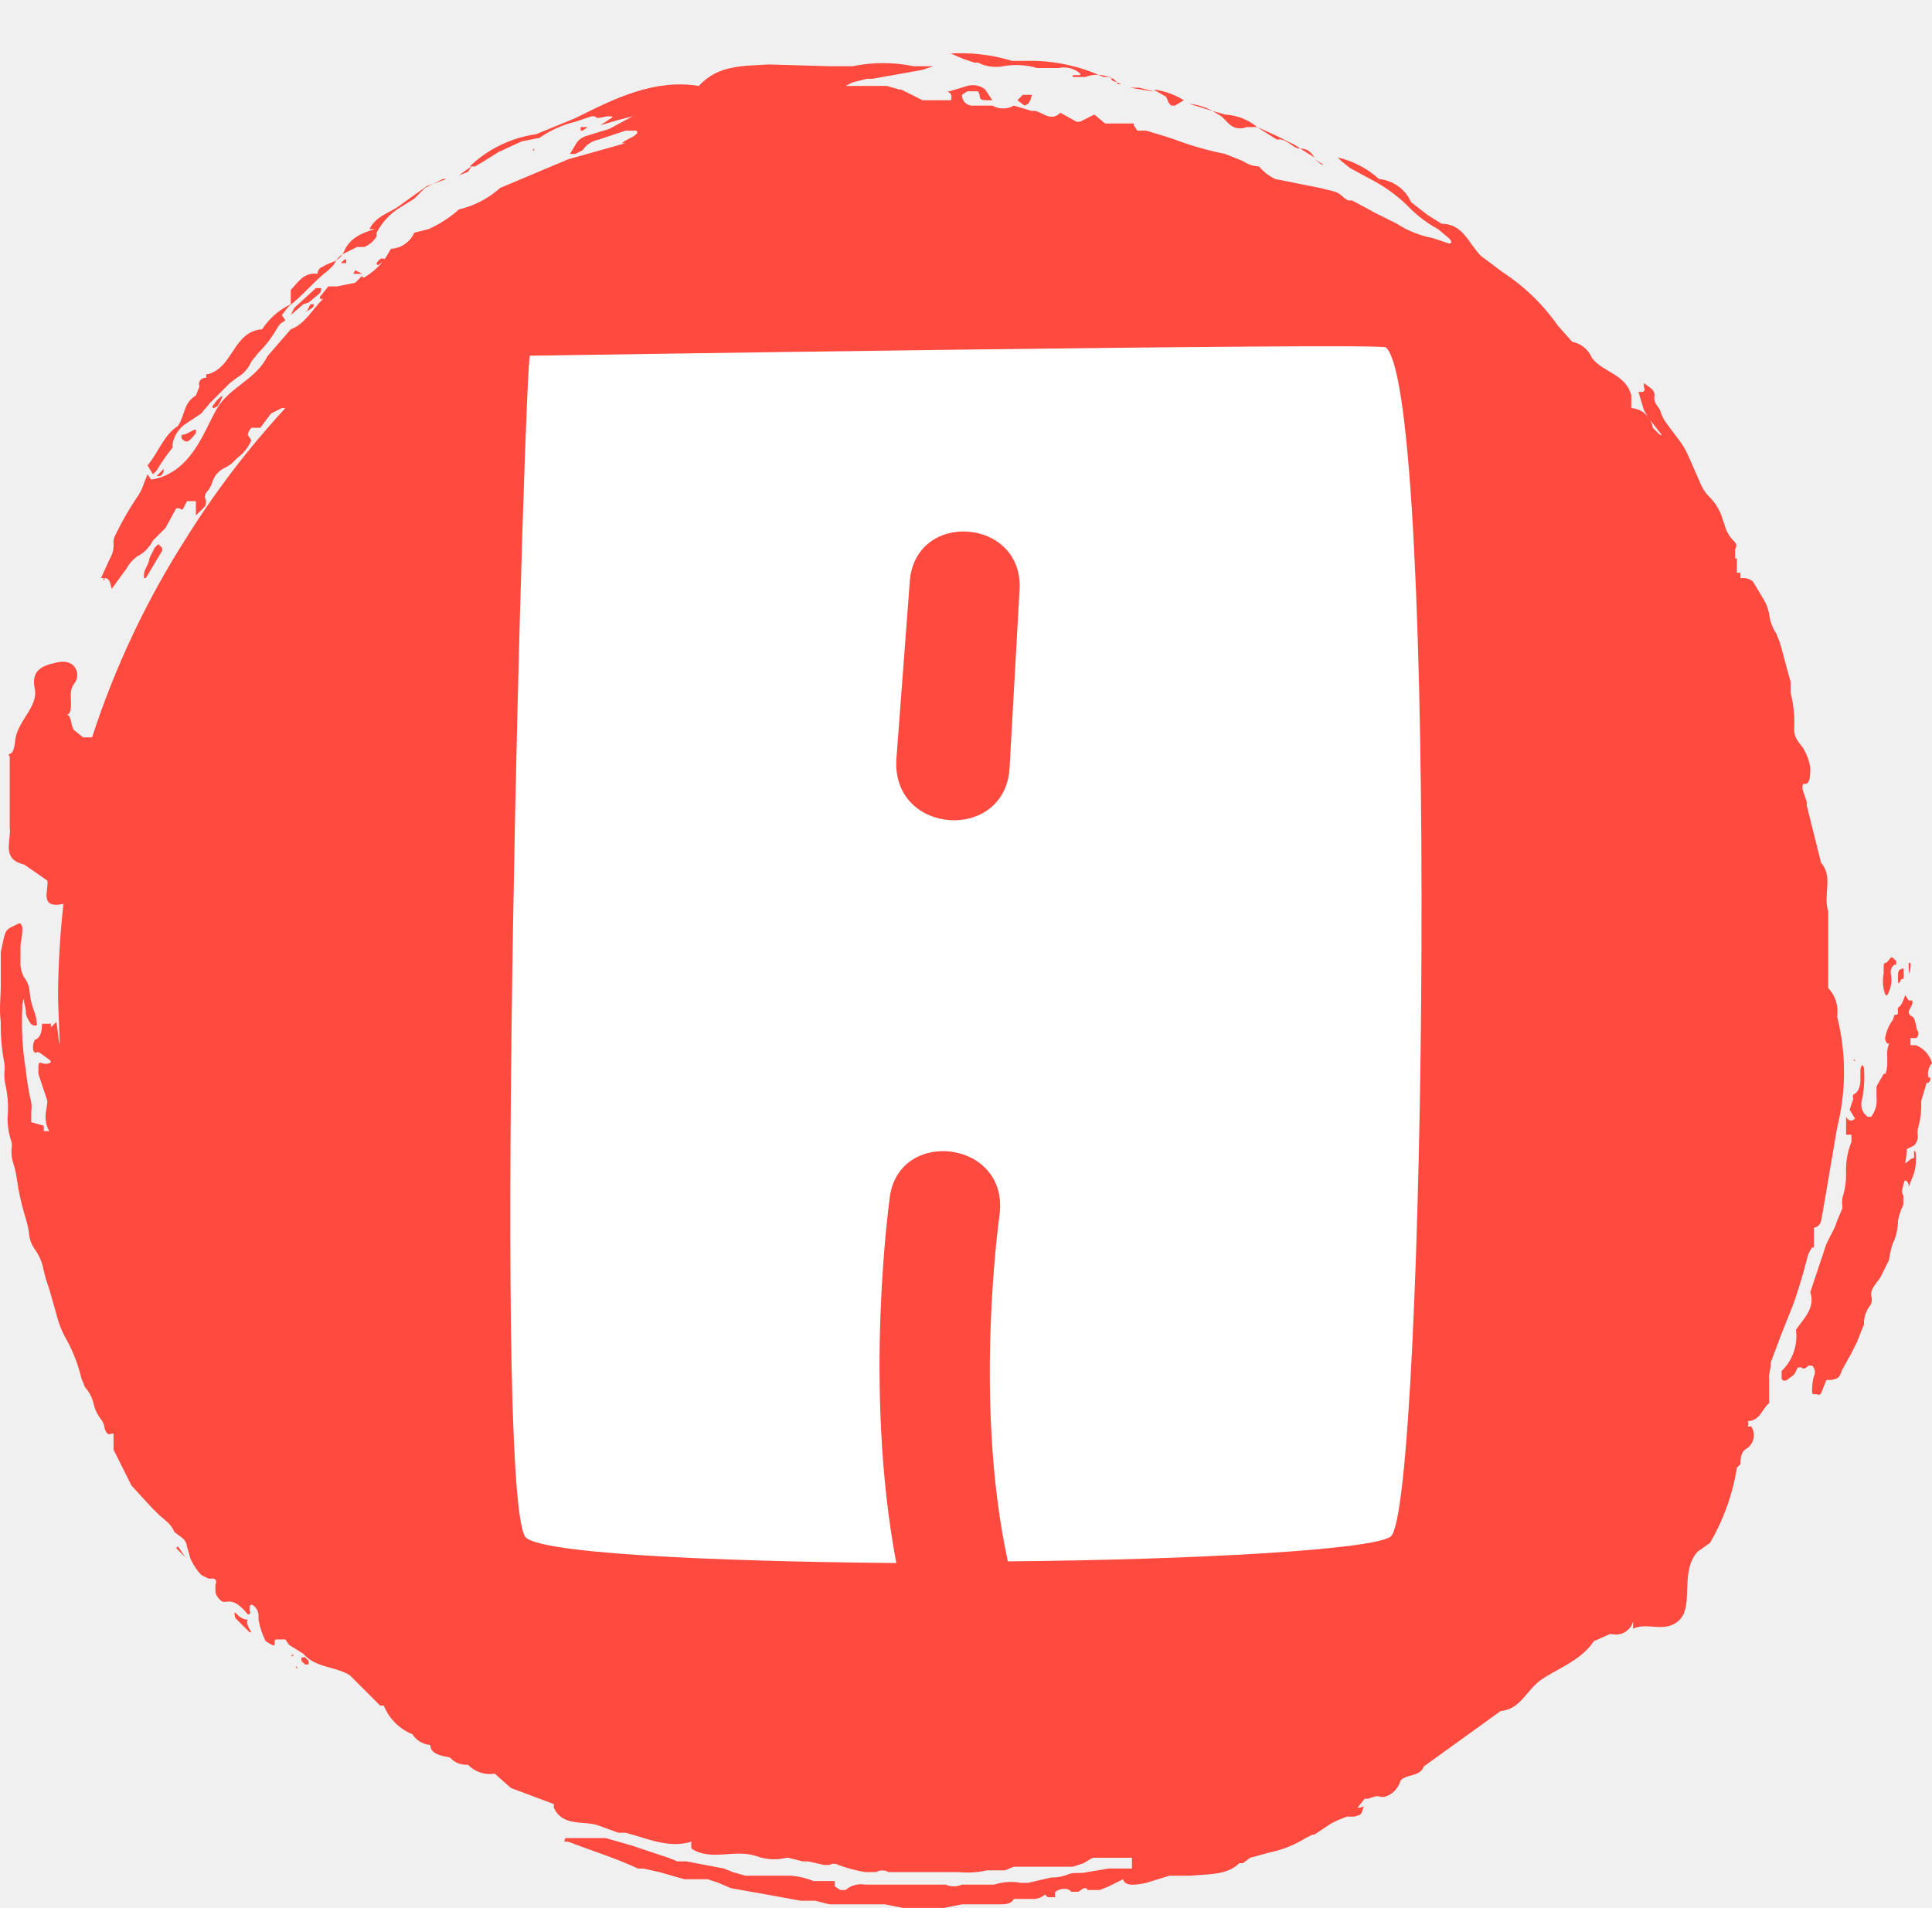
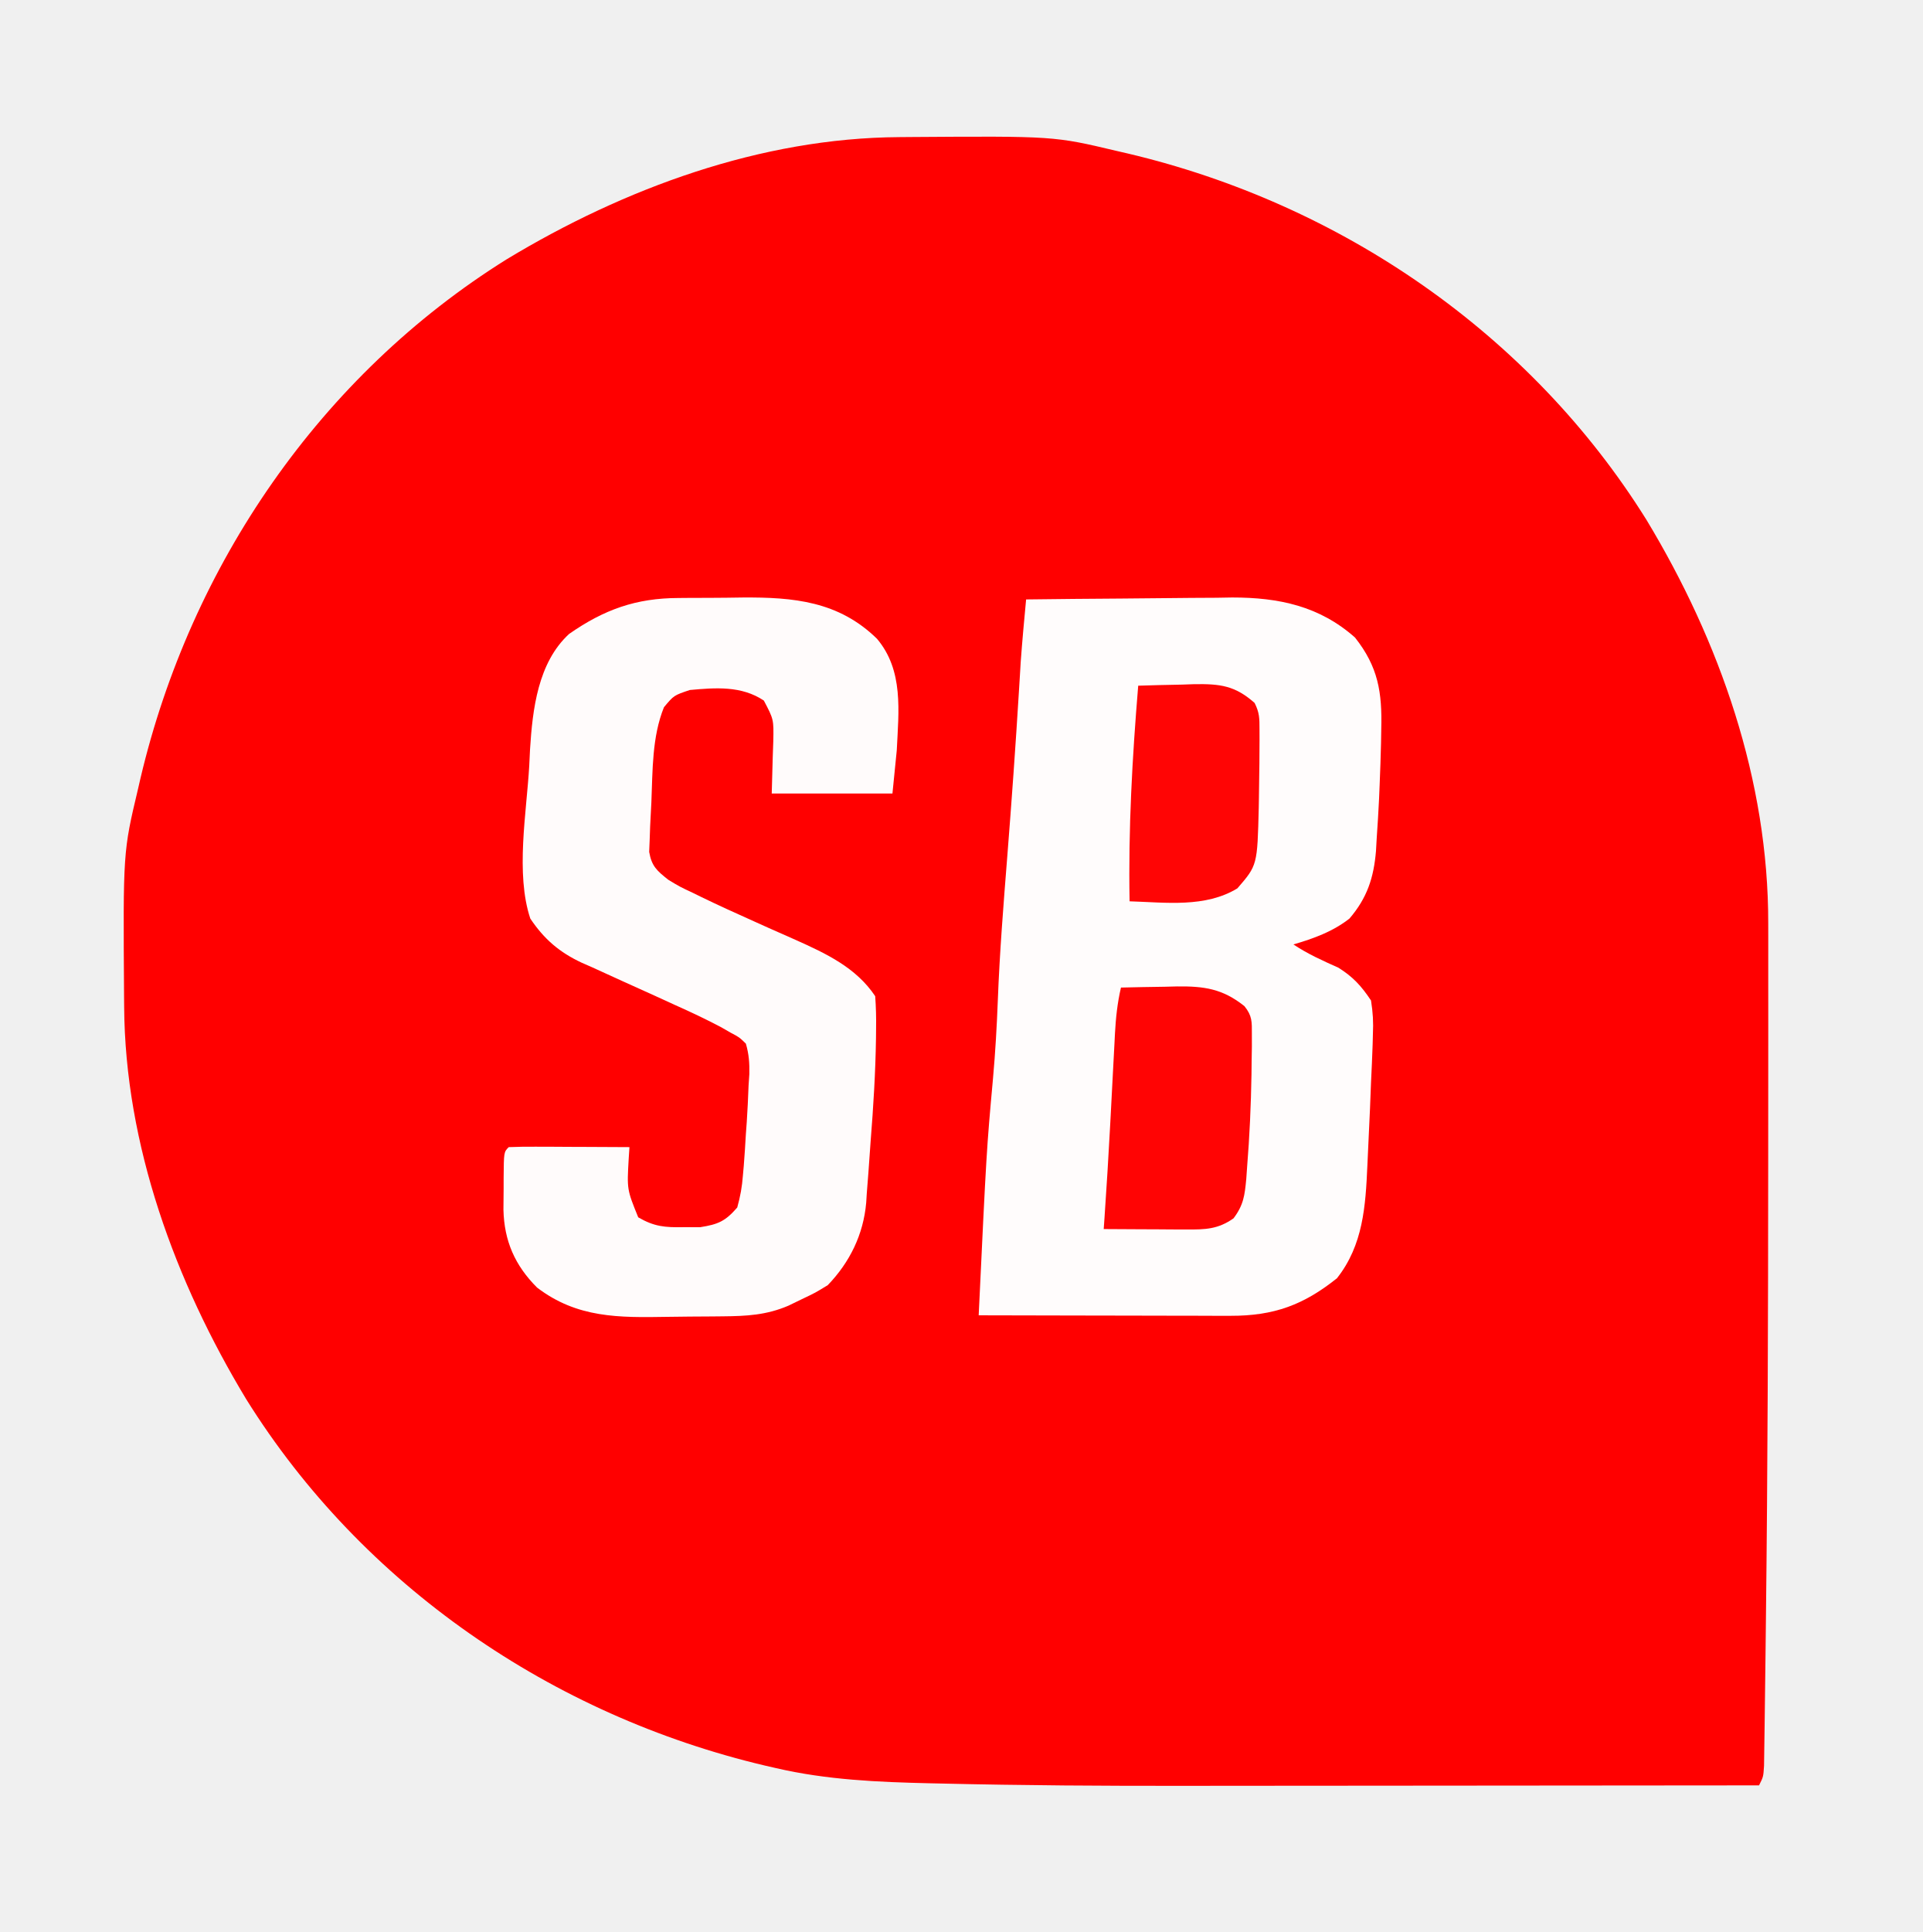
- <svg xmlns="http://www.w3.org/2000/svg" width="308.761" height="304.916" viewBox="0 0 106.008 104.687" class="css-1j8o68f" version="1.1" id="svg23">
-   <defs id="SvgjsDefs2684" />
-   <g id="SvgjsG2685" featurekey="rootContainer" transform="matrix(0.9820593,0,0,0.9820593,-0.05456052,0)" fill="#ff4a3f">
-     <g id="g17">
-       <path d="M19.8 15.3h.5l-.4-.2zm.5.1zm.8-.7c0 .1 0 .1.1.1l.4-.3c-.2-.1-.3-.1-.5.2zm.4-.2zm-4.1 2.3zm-.2.6l.3-.2c.1-.1.1-.2.1-.2h-.2l-.2.4c-.1-.1-.1 0 0 0zm2.2-2.9h-.1l-.2.2h.3zm-2.1 2.4l.6-.5c.1-.1.1-.2.1-.3h-.3l-1.2 1.1-.2.4.7-.6zm-1.1.8z" id="path3" />
-       <path d="M9.7 25v-.2a1.7 1.7 0 0 1 .7-1.1l.9-.6.5-.6.7-.7.4-.4.4-.3a1.9 1.9 0 0 0 .8-.9l.4-.5a5.9 5.9 0 0 0 1-1.3l.2-.3.3-.2-.2-.3.4-.5c.8-.6 1.4-1.4 2.2-2l.3-.3a1.4 1.4 0 0 1 .5-.6l.8-.4h.4a1.4 1.4 0 0 0 .7-.6V13a3.5 3.5 0 0 1 1.3-1.4l.8-.5.2-.2.4-.4 1-.5h.2l-1.1.4-1.4 1c-.6.5-1.4.6-1.8 1.4h.3c-.7.2-1.4.5-1.7 1.2s-.8.6-1.2.9a.4.4 0 0 0-.3.4c-.8-.1-1.1.5-1.5.9v.8a3.9 3.9 0 0 0-1.6 1.4c-1.6.1-1.6 2.1-3 2.5h-.1a.2.2 0 0 0 0 .2c-.3 0-.5.2-.4.5l-.2.5c-.7.4-.6 1.1-1 1.7-.8.5-1.1 1.5-1.7 2.2l.3.5.2-.2a11.6 11.6 0 0 1 .9-1.3zM53.9 3.3l.6.2h.2a2.2 2.2 0 0 0 1.4.2 4.1 4.1 0 0 1 1.9.1h1.2a1.4 1.4 0 0 1 1.2.3.1.1 0 0 1 0 .1H60a.1.1 0 0 0 0 .1h.7a1.8 1.8 0 0 1 1.3 0c.2 0 .1.1.2.2l.5.2h-.2c-.2-.4-.5-.4-.8-.4a9.7 9.7 0 0 0-4.3-.9h-.8A9.8 9.8 0 0 0 53 3h.2zm7.3 3.1zM50.3 4.7zm10.9 1.7h.2-.2zM19 14.7zm32.1-10zm17.6 2.2a.9.9 0 0 0 1 .2h.6a3.1 3.1 0 0 0-1.8-.7l-.7-.2.5.3zm-3.4-1.3c0 .1.1.2.2.3h.2l.5-.3a4.2 4.2 0 0 0-1.7-.6l.7.4zm7.4 2.7l.8.5c-.2-.3-.4-.5-.8-.5z" id="path5" />
-       <path d="M99 76.1l.6-1.6.6-1.5c.2-.5.6-1.8.8-2.6a1.7 1.7 0 0 1 .3-.7h.1v-1.1c.5-.1.4-.6.5-.9l.8-4.7a12.7 12.7 0 0 0 0-6.2 1.9 1.9 0 0 0-.5-1.6v-4.3c-.3-.9.3-1.9-.4-2.7L101 45a.4.4 0 0 0 0-.2l-.2-.6a.5.5 0 0 1 0-.4h.1c.3 0 .3-.5.3-.9a3 3 0 0 0-.4-1.1l-.3-.4a1.1 1.1 0 0 1-.2-.7 6.7 6.7 0 0 0-.2-2v-.6c-.2-.7-.4-1.5-.6-2.2l-.2-.5a2.5 2.5 0 0 1-.4-1.1 2.5 2.5 0 0 0-.3-.8l-.6-1a.8.8 0 0 0-.6-.2h-.1V32h-.2v-.8H97V31a.4.4 0 0 0 0-.1v-.2c.1-.2.1-.3-.1-.5a1.8 1.8 0 0 1-.4-.6l-.2-.6a2.9 2.9 0 0 0-.7-1.2 2.2 2.2 0 0 1-.5-.7l-.7-1.6a4.3 4.3 0 0 0-.6-1l-.6-.8a2.4 2.4 0 0 1-.4-.8l-.2-.3a.6.6 0 0 1-.1-.5.5.5 0 0 0-.2-.4l-.4-.3v.2c.1.2 0 .3-.1.3h-.2l.3 1 .3.5.7.9h-.1l-.2-.2-.2-.2a1.3 1.3 0 0 0-1.2-1.1v-.7c-.3-1.2-1.6-1.3-2.2-2.1a1.5 1.5 0 0 0-1.1-.9l-.8-.9a11.3 11.3 0 0 0-3.1-3l-.8-.6-.4-.3c-.7-.7-1-1.8-2.2-1.8l-.8-.5-.9-.7a2.2 2.2 0 0 0-1.8-1.3 5.1 5.1 0 0 0-2.3-1.2l.2.2.5.4 1.3.7a8.5 8.5 0 0 1 2.1 1.6 6.8 6.8 0 0 0 1.5 1.1l.6.5c.1.1.2.2.1.3H81l-.9-.3a5.6 5.6 0 0 1-2-.8l-1.2-.6-1.3-.7h-.2c-.3-.1-.4-.4-.8-.5l-.8-.2-2.5-.5a2.6 2.6 0 0 1-.9-.7 1.7 1.7 0 0 1-.9-.3l-1-.4a18.1 18.1 0 0 1-2.8-.8l-.6-.2-1-.3h-.5l-.2-.3v-.1h-1.6l-.6-.5-.4.2-.4.2h-.2l-.9-.5c-.6.6-1.1-.2-1.6-.1l-1-.3a1.2 1.2 0 0 1-1.2 0h-1.2a.6.6 0 0 1-.5-.6l.3-.2h.6a.7.7 0 0 1 .1.3c0 .2.2.2.5.2h.2l-.4-.6a1.1 1.1 0 0 0-1-.2l-1 .3H53c.3.2.2.3.2.5h-1.6l-.4-.2-.8-.4h-.1l-.7-.2h-2.3l.4-.2.8-.2h.3l1.7-.3 1.1-.2.6-.2h-1.1a8.4 8.4 0 0 0-3.4 0h-1.3L43 3.6c-1.4.1-2.8 0-3.9 1.2-2.5-.4-4.7.7-6.9 1.8l-2.2.9a6.7 6.7 0 0 0-3.7 1.8h.3l.5-.3.8-.5 1.3-.6 1-.2a6 6 0 0 1 2-.9l.9-.3h.2c.1.2.5 0 .7 0h.2c.1 0 .1.1 0 .1l-.6.4 1-.3.8-.2-1.3.7-1.3.4a1 1 0 0 0-.6.5l-.3.5h.3l.4-.2a1.4 1.4 0 0 1 .9-.6l1.5-.5h.5a.1.1 0 0 1 .1.2c-.2.2-.6.3-.8.5h.2l-3.2.9-3.8 1.6a5.2 5.2 0 0 1-2.3 1.2 6.6 6.6 0 0 1-1.7 1.1l-.8.2a1.5 1.5 0 0 1-1.3.9l-.3.5a3.7 3.7 0 0 1-1.2 1.1h-.1v-.1l-.2.2-.2.2-1 .2h-.5l-.4.5c-.1.1-.1.2 0 .2h.1c-.6.6-1 1.4-1.8 1.7L15 19.9c-.6 1.2-1.8 1.6-2.6 2.6s-1.4 3.9-3.9 4.3l-.2-.3-.2.5a2.7 2.7 0 0 1-.4.8 16.9 16.9 0 0 0-1.2 2.1.8.8 0 0 0-.1.5 1.4 1.4 0 0 1-.2.8l-.5 1.1h.2c.3 0 .3.3.4.6l.8-1.1a2.2 2.2 0 0 1 .6-.7 2 2 0 0 0 .9-.9l.3-.3.4-.4.6-1.1h.2c.1.1.1.1.2 0l.2-.4h.5v.8l.5-.5a.5.5 0 0 0 0-.5.4.4 0 0 1 .1-.3 1.5 1.5 0 0 0 .3-.5 1.3 1.3 0 0 1 .8-.9l.3-.2.3-.3a2.4 2.4 0 0 0 .8-1l-.2-.3c0-.1.1-.3.2-.4h.5l.6-.8.6-.3h.2a48.8 48.8 0 0 0-5.5 7.2h-.1.1a48.4 48.4 0 0 0-5.3 11.2h-.5l-.5-.4c-.2-.2-.1-.7-.4-.9h.1c.3-.5-.1-1.2.3-1.7s.1-1.4-.9-1.2-1.5.5-1.3 1.5-1 1.8-1.1 2.9-.5.5-.3.9v3.9c.1.8-.5 1.8.8 2.1l1.3.9c.1.5-.5 1.6.9 1.3a49.2 49.2 0 0 0-.3 5c0 1.1.1 2.2.1 3.3v-.4c-.1-.4-.1-.8-.2-1.3l-.3.3v-.2h-.5c0 .5-.1.8-.4.9a.9.9 0 0 0-.1.5c0 .1.1.3.2.2s.4.2.7.4-.2.3-.4.2-.2.1-.2.3v.3l.5 1.5c0 .3-.1.6-.1.9a1.7 1.7 0 0 0 .2.8h-.3v-.3l-.7-.2v-.6a1.5 1.5 0 0 0 0-.5 14.6 14.6 0 0 1-.3-1.8 16.6 16.6 0 0 1-.2-3.5.9.9 0 0 1 .1-.5v.2a2.9 2.9 0 0 1 .1.5.8.8 0 0 0 .1.4c.1.2.2.4.4.4s.1-.1.1-.2a2.1 2.1 0 0 0-.1-.5 4.2 4.2 0 0 1-.3-1.3 1.5 1.5 0 0 0-.3-.7 1.6 1.6 0 0 1-.2-.9v-.8c0-.3.1-.6.1-.9a.5.5 0 0 0-.1-.4h-.1c-.8.4-.7.2-1 1.6V55c0 .7-.1 1.4 0 2.1a10.8 10.8 0 0 0 .2 2.3 1.8 1.8 0 0 1 0 .5 3.1 3.1 0 0 0 .1.9 5.9 5.9 0 0 1 .1 1.3 3.9 3.9 0 0 0 .2 1.7 1.2 1.2 0 0 1 0 .4 2.1 2.1 0 0 0 .1.8 4.9 4.9 0 0 1 .2.9 14 14 0 0 0 .5 2.2 5 5 0 0 1 .2 1 1.7 1.7 0 0 0 .3.7 2.9 2.9 0 0 1 .5 1.2 8.5 8.5 0 0 0 .3 1l.4 1.4a5.4 5.4 0 0 0 .6 1.5 8.5 8.5 0 0 1 .8 2.1l.2.5a2.1 2.1 0 0 1 .5 1 2.1 2.1 0 0 0 .4.8 1 1 0 0 1 .2.5c.1.3.2.4.4.3h.1v.9l.5 1 .5 1 1.1 1.2.4.4c.3.3.7.5.9 1l.4.3a.7.7 0 0 1 .3.5l.2.7a3.3 3.3 0 0 0 .6.9l.4.2h.3a.2.2 0 0 1 .1.3 2.5 2.5 0 0 0 0 .5.9.9 0 0 0 .4.5h.2c.4-.1.8.2 1.2.7h.1c0-.1.1-.1 0-.2v-.2c0-.1.1-.2.2-.1a.7.7 0 0 1 .3.6v.2a4.3 4.3 0 0 0 .4 1.2c.5.3.5.3.5.1s0-.2.2-.2h.4l.2.3.8.5c.7.8 1.8.7 2.6 1.2l1.7 1.7h.2a2.9 2.9 0 0 0 1.6 1.6 1.3 1.3 0 0 0 1 .6c0 .5.6.6 1.1.7a1.2 1.2 0 0 0 .8.4h.2a1.7 1.7 0 0 0 1.5.5l.9.8 2.4.9v.2c.5 1.1 1.7.7 2.5 1l1.1.4h.4c1.2.3 2.4.9 3.7.5a.7.7 0 0 0 0 .4c1.1.7 2.4 0 3.6.4a2.9 2.9 0 0 0 1.7.1h.1l.8.2h.3l.9.2h.3a.5.5 0 0 1 .5 0 7.9 7.9 0 0 0 1.5.4h.6a.7.7 0 0 1 .7 0h3.9a5 5 0 0 0 1.6-.1h1l.5-.2H60l.6-.2.5-.3h2.2v.6H62l-1.2.2c-.4.1-.7 0-1 .1a2.4 2.4 0 0 1-1 .2l-1.3.3h-.4a3.1 3.1 0 0 0-1.5.1h-1.8a1.1 1.1 0 0 1-.9 0h-4.5a1.3 1.3 0 0 0-1.1.3H47l-.3-.2v-.3h-1.2a4.1 4.1 0 0 0-1.3-.3h-2.5l-.7-.2-.5-.2-2.1-.4h-.5l-.5-.2-2.1-.7-1.4-.4h-2.2c-.1 0-.1.1-.1.2h.2c1.3.5 2.6.9 3.9 1.5h.3l.9.2 1.4.4h1.3l.6.2.7.3 1.7.3 1.1.2 1.1.2h.8l.8.2h3.1l1 .2h2.3l1-.2H56c.4 0 .6-.1.7-.3h1a1 1 0 0 0 .8-.3c-.1.1 0 .1.1.2h.4v-.2c0-.1 0-.1.2-.2s.6-.1.7.1h.4l.3-.2c.2 0 .2 0 .2.1h.7l.5-.2.8-.4c.1.3.4.4 1.3.2l1.3-.4h1.2c.9-.1 2 0 2.7-.7h.2l.4-.3 1.1-.3a6.1 6.1 0 0 0 2-.8l.4-.2h.1l.9-.6.4-.2.5-.2h.4c.4-.1.4-.1.5-.4s0-.1-.2-.1h-.1l.4-.5h.2c.3-.1.5-.2.7-.1h.2a1.3 1.3 0 0 0 .9-.9c.3-.4 1.1-.2 1.3-.8l4.3-3.1c1.1-.1 1.4-1.1 2.2-1.7s2.3-1.1 3-2.2l.9-.4h.1a1 1 0 0 0 1.2-.7v.4c.8-.4 1.8.3 2.6-.5s0-2.7 1-3.8l.7-.5a12.1 12.1 0 0 0 1.5-4.2l.2-.2c0-.3 0-.7.4-.9a.9.9 0 0 0 .2-1.2h-.2a.3.3 0 0 0 0-.3c.7 0 .8-.7 1.2-1V77a.5.5 0 0 1 0-.2 3.8 3.8 0 0 0 .1-.7zM5.9 32.2z" id="path7" />
-       <path d="M26.4 9.3l-.3.2-.4.3.5-.2zm6.1-2h.1l.3-.2h-.4zm-2.6 1l-.1.1h.1v-.1zm-1.5 1.4zm1.3-.2zm-6.3 3.1zM9.2 26.2l-.4.4H9a.4.4 0 0 0 .2-.4zm3-3.5a2.1 2.1 0 0 0 .3-.6 1.5 1.5 0 0 0-.5.5c-.1.1-.1.2 0 .2zM11 24.2V24c-.2 0-.5.3-.8.3v.2c.3.3.4.2.8-.3zm3 66.2zM73.9 9.2h.1l-.5-.3zm-2.5-1.4c.5-.1.8.4 1.2.5h.1l-.3-.2-1-.5-1.1-.5.3.2zM52.8 3.1zm11.7 2h-.1l-1.2-.2h.5zm2 .7l1.3.4a3.3 3.3 0 0 0-1.3-.4zm-9 0a1 1 0 0 0 .2-.5h-.5l-.3.3.4.3zm9 1.6zM49.9 4.2zm2.9.7zM48.5 4zm13.8 2.1a.5.5 0 0 0 0 .1zm44.8 52.3h-.3V58h.3c.1 0 .2-.3.1-.4s-.1-.7-.3-.8a.3.3 0 0 1-.2-.3l.2-.4a.4.4 0 0 0 0-.2h-.2l-.2-.3c-.1.3-.2.6-.4.7a.5.5 0 0 0 0 .2c0 .1 0 .2-.1.2h-.1a1.1 1.1 0 0 1-.1.3 2.3 2.3 0 0 0-.4.9.4.4 0 0 0 .1.4h.1a1.7 1.7 0 0 0-.1.8v.4a1.8 1.8 0 0 1-.1.5h-.1l-.4.7v.6a1.5 1.5 0 0 1-.3 1.1h-.2l-.2-.2a.9.9 0 0 1-.1-.8 6.5 6.5 0 0 0 .1-1.7c0-.1-.1-.2-.1-.2a.5.5 0 0 0-.1.3v.6c0 .2-.1.6-.3.7s-.1.2-.1.3l-.2.6.3.5c-.2.2-.4.1-.5-.1v1h.3v.4a4.2 4.2 0 0 0-.3 1.4 3.3 3.3 0 0 0 0 .4 4 4 0 0 1-.2 1.3 2 2 0 0 0 0 .6l-.3.7a3.2 3.2 0 0 1-.3.7l-.3.6-.9 2.7c.3.9-.4 1.5-.8 2.1a2.7 2.7 0 0 1-.8 2.3v.4c0 .1.1.2.3.1l.4-.3.2-.4h.2c.1.1.2.1.4-.1h.2a.5.5 0 0 1 .1.6 2.9 2.9 0 0 0-.1.8c0 .1 0 .2.1.2h.2c.1.1.2 0 .3-.3l.2-.5h.3c.4-.1.4-.1.6-.6l.5-.9.3-.6.4-1a1.6 1.6 0 0 1 .3-1 .6.6 0 0 0 .1-.6c0-.2 0-.3.2-.6l.3-.4.5-1a4.7 4.7 0 0 1 .2-.9 3 3 0 0 0 .3-1.3 3.8 3.8 0 0 1 .3-.9v-.5c-.1-.2-.1-.2 0-.6s.1-.2.2-.2a.4.4 0 0 1 .1.3l.2-.5a2.3 2.3 0 0 0 .2-.9v-.3c0-.1 0-.3-.1-.3v.4c-.2 0-.3.2-.5.3a6.4 6.4 0 0 0 .1-.8l.4-.2a.7.7 0 0 0 .2-.6 1.4 1.4 0 0 1 0-.3 4.8 4.8 0 0 0 .2-1.4v-.2l.3-1h.1a.3.3 0 0 0 .1-.3h-.1a.9.9 0 0 1 .2-.8 1.5 1.5 0 0 0-.9-1zm-1.2 7.8zm-.2-9.9zm0 0zM9.1 30.8a.3.3 0 0 0 0-.2l-.2-.2-.2.2-.3.6c0 .3-.3.6-.3.9v.2h.1zm96.3 24.8h.1a1.7 1.7 0 0 0 .2-1.2.5.5 0 0 1 .2-.5h.1v-.2l-.2-.2h-.1c-.1.1-.2.3-.3.3s-.1.1-.1.3v.3a2.2 2.2 0 0 0 .1 1.2zM13.2 90.1c-.1 0 0 .2 0 .3l.8.8h.1c-.2-.3-.3-.6-.2-.7a.9.9 0 0 1-.5-.2zm.8.3zm92.3-35.7h.1a2 2 0 0 0 0-.6c-.3.1-.3.1-.3.6s.1.1.2 0z" id="path9" />
-       <path d="M106.7 62a.6.6 0 0 0 .1-.5c0-.1-.1-.2-.1-.1h-.2v.2c0 .4.1.5.2.4zm.1-8.2h-.1v.6a1 1 0 0 0 .1-.6zM17.1 92.6h-.2v.2l.2.2h.2v-.2zm86.6-33.3c0-.1 0-.1-.1-.1zM9.9 86.5l.5.5-.4-.6z" id="path11" />
-       <circle cx="10.5" cy="87.1" transform="rotate(-24.8 10.4 87.159)" id="circle13" />
-       <path d="M9.7 30.1h-.1v.2-.2h.1zm83.2-6.6l-.2-.3h-.1zm-14.7 77.1zM5.9 32.2zm-.1.2a.3.3 0 0 0 .1-.2v.2zm1.9-4.9zM61.5 2.4zm42.8 58.2v.1-.1zM16.4 92.5h-.1c.1.1.2 0 .1-.1zm.2.7h.1l-.1-.1v.1zm73.9-71.3zm15.2 34.4zM14.6 91.7zm92.1-37zm-.8 11.4zM34.6 0z" id="path15" />
-     </g>
-   </g>
-   <g id="SvgjsG2686" featurekey="nameFeature-0" transform="matrix(2.284354,0,0,2.284354,27.98006,-5.60952)" fill="#ffffff">
-     <path d="M9.6 16.48 l-0.32 4.24 c-0.08 1.8 2.6 1.96 2.72 0.2 l0.24 -4.28 c0.12 -1.76 -2.56 -1.96 -2.64 -0.16 z M0.48 11 l0 0 c0.04 0 20.48 -0.32 20.56 -0.2 c1.28 1.12 0.96 27.8 0.12 28.56 c-0.4 0.32 -4.64 0.56 -9.2 0.6 c-0.84 -3.84 -0.2 -8.32 -0.2 -8.32 c0.24 -1.8 -2.44 -2.12 -2.64 -0.4 c0 0.04 -0.64 4.52 0.16 8.76 c-4.56 -0.04 -8.68 -0.24 -8.92 -0.64 c-0.8 -1.44 0 -28.28 0.12 -28.36 z" id="path20" />
-   </g>
+ <svg xmlns="http://www.w3.org/2000/svg" version="1.1" width="446" height="448">
+   <path d="M0 0 C0.8 -0.007 1.601 -0.014 2.425 -0.021 C35.852 -0.249 35.852 -0.249 50.391 3.203 C51.253 3.402 52.115 3.6 53.003 3.805 C102.315 15.459 146.311 45.517 173.281 88.75 C190.311 116.943 201.586 149.169 201.52 182.361 C201.522 183.459 201.523 184.557 201.525 185.689 C201.53 189.336 201.527 192.982 201.523 196.629 C201.524 199.219 201.526 201.809 201.528 204.399 C201.531 211.337 201.526 218.276 201.519 225.214 C201.515 229.507 201.514 233.799 201.512 238.092 C201.497 273.328 201.403 308.563 200.984 343.798 C200.953 346.454 200.923 349.111 200.894 351.768 C200.848 355.861 200.795 359.954 200.738 364.047 C200.718 365.517 200.699 366.986 200.682 368.456 C200.658 370.423 200.627 372.39 200.596 374.356 C200.573 375.991 200.573 375.991 200.549 377.659 C200.391 380.203 200.391 380.203 199.391 382.203 C178.177 382.227 156.963 382.244 135.75 382.255 C125.895 382.26 116.04 382.267 106.186 382.279 C97.574 382.289 88.963 382.295 80.352 382.297 C75.812 382.298 71.272 382.301 66.733 382.309 C47.664 382.339 28.609 382.222 9.545 381.771 C8.704 381.753 7.862 381.734 6.995 381.715 C-5.035 381.44 -16.848 380.932 -28.609 378.203 C-29.47 378.006 -30.331 377.809 -31.218 377.605 C-80.507 365.95 -124.529 335.891 -151.5 292.656 C-167.943 265.434 -179.624 233.727 -179.812 201.594 C-179.82 200.793 -179.827 199.993 -179.834 199.168 C-180.062 165.742 -180.062 165.742 -176.609 151.203 C-176.411 150.341 -176.212 149.479 -176.007 148.59 C-164.354 99.279 -134.296 55.283 -91.062 28.312 C-63.841 11.869 -32.133 0.189 0 0 Z " fill="#FF0000" transform="translate(208.6094,31.79688)" />
+   <path d="M0 0 C7.355 -0.093 14.71 -0.164 22.065 -0.207 C25.482 -0.228 28.898 -0.256 32.314 -0.302 C36.256 -0.354 40.198 -0.373 44.141 -0.391 C45.951 -0.422 45.951 -0.422 47.797 -0.453 C58.599 -0.456 68.042 1.528 76.281 8.828 C81.658 15.622 82.601 21.522 82.375 30.062 C82.358 31.1 82.342 32.138 82.325 33.207 C82.253 36.474 82.137 39.735 82 43 C81.956 44.066 81.912 45.132 81.867 46.23 C81.719 49.324 81.527 52.41 81.312 55.5 C81.259 56.436 81.206 57.372 81.152 58.336 C80.631 64.541 79.102 69.217 75 74 C71.141 77.03 66.676 78.631 62 80 C65.336 82.224 68.776 83.759 72.43 85.391 C75.839 87.525 77.769 89.647 80 93 C80.443 95.84 80.571 97.995 80.438 100.812 C80.417 101.6 80.397 102.388 80.376 103.199 C80.283 106.135 80.141 109.066 80 112 C79.921 114.022 79.843 116.043 79.764 118.065 C79.645 120.996 79.504 123.927 79.358 126.857 C79.287 128.313 79.22 129.769 79.158 131.225 C78.739 140.693 78.178 149.702 72.105 157.402 C64.36 163.602 57.469 166.133 47.466 166.114 C46.165 166.113 44.864 166.113 43.523 166.113 C42.113 166.108 40.703 166.103 39.293 166.098 C37.843 166.096 36.393 166.094 34.942 166.093 C31.137 166.09 27.331 166.08 23.525 166.069 C19.637 166.058 15.749 166.054 11.861 166.049 C4.241 166.038 -3.38 166.021 -11 166 C-9.181 127.67 -9.181 127.67 -7.678 111.071 C-7.14 105.026 -6.789 99.001 -6.562 92.938 C-6.136 81.776 -5.243 70.659 -4.362 59.527 C-3.346 46.693 -2.431 33.858 -1.647 21.008 C-1.575 19.845 -1.503 18.682 -1.43 17.484 C-1.37 16.491 -1.311 15.499 -1.25 14.476 C-0.903 9.644 -0.451 4.823 0 0 Z " fill="#FFFCFC" transform="translate(238,139)" />
+   <path d="M0 0 C0.785 -0.007 1.571 -0.013 2.38 -0.02 C4.033 -0.03 5.687 -0.035 7.341 -0.035 C9.839 -0.039 12.335 -0.075 14.832 -0.113 C26.661 -0.198 37.116 0.75 46.016 9.449 C52.231 16.807 51.048 26.269 50.609 35.336 C50.114 40.286 50.114 40.286 49.609 45.336 C40.369 45.336 31.129 45.336 21.609 45.336 C21.859 36.086 21.859 36.086 21.97 33.19 C22.073 28.156 22.073 28.156 19.781 23.789 C14.604 20.325 8.605 20.789 2.609 21.336 C-1.096 22.582 -1.096 22.582 -3.391 25.336 C-6.169 32.216 -6.007 39.992 -6.307 47.344 C-6.385 49.196 -6.486 51.047 -6.59 52.898 C-6.627 53.95 -6.665 55.002 -6.703 56.086 C-6.741 57.009 -6.778 57.932 -6.816 58.883 C-6.237 62.222 -5.02 63.242 -2.391 65.336 C0.267 66.946 0.267 66.946 3.359 68.398 C3.943 68.685 4.526 68.972 5.127 69.267 C9.244 71.267 13.409 73.153 17.586 75.023 C18.639 75.498 19.693 75.972 20.778 76.461 C22.875 77.401 24.976 78.332 27.081 79.252 C34.195 82.436 41.185 85.699 45.609 92.336 C45.791 94.878 45.856 97.292 45.812 99.832 C45.805 100.581 45.798 101.33 45.791 102.101 C45.672 110.082 45.181 118.032 44.547 125.987 C44.357 128.427 44.192 130.868 44.027 133.311 C43.905 134.893 43.782 136.476 43.656 138.059 C43.611 138.773 43.566 139.488 43.52 140.224 C42.881 147.556 39.73 154.027 34.609 159.336 C31.734 161.102 31.734 161.102 28.609 162.586 C27.578 163.086 26.547 163.586 25.484 164.102 C20.384 166.291 15.769 166.522 10.258 166.574 C9.444 166.582 8.63 166.59 7.791 166.599 C6.068 166.612 4.345 166.623 2.622 166.631 C0.874 166.643 -0.873 166.663 -2.621 166.693 C-13.812 166.882 -23.539 167.003 -32.828 159.898 C-37.944 154.783 -40.453 149.099 -40.621 141.848 C-40.617 140.24 -40.603 138.631 -40.578 137.023 C-40.577 136.2 -40.577 135.377 -40.576 134.529 C-40.531 128.477 -40.531 128.477 -39.391 127.336 C-37.318 127.248 -35.242 127.229 -33.168 127.238 C-31.278 127.243 -31.278 127.243 -29.35 127.248 C-28.009 127.256 -26.669 127.265 -25.328 127.273 C-23.984 127.278 -22.639 127.283 -21.295 127.287 C-17.993 127.299 -14.692 127.315 -11.391 127.336 C-11.449 128.216 -11.507 129.097 -11.566 130.004 C-11.976 137.16 -11.976 137.16 -9.359 143.613 C-5.631 145.777 -3.188 145.971 1.109 145.898 C2.398 145.9 3.688 145.901 5.016 145.902 C9.194 145.244 10.838 144.523 13.609 141.336 C14.337 138.687 14.718 136.591 14.922 133.898 C14.987 133.169 15.053 132.439 15.121 131.687 C15.318 129.238 15.466 126.789 15.609 124.336 C15.676 123.422 15.742 122.509 15.811 121.568 C16.003 118.741 16.128 115.918 16.234 113.086 C16.294 112.193 16.354 111.301 16.415 110.381 C16.461 107.797 16.328 105.817 15.609 103.336 C14.09 101.859 14.09 101.859 12.084 100.803 C10.995 100.177 10.995 100.177 9.884 99.537 C6.367 97.679 2.797 95.994 -0.836 94.375 C-2.424 93.649 -4.011 92.923 -5.598 92.195 C-8.061 91.073 -10.525 89.957 -12.997 88.853 C-15.409 87.772 -17.81 86.669 -20.211 85.562 C-20.942 85.242 -21.674 84.922 -22.427 84.593 C-27.622 82.171 -31.185 79.121 -34.391 74.336 C-37.859 63.931 -35.254 49.718 -34.641 38.961 C-34.579 37.69 -34.517 36.419 -34.454 35.11 C-33.868 25.801 -32.63 15.004 -25.391 8.336 C-17.271 2.676 -9.878 0.03 0 0 Z " fill="#FFFBFB" transform="translate(157.3906,138.6641)" />
+   <path d="M0 0 C3.375 -0.088 6.749 -0.141 10.125 -0.188 C11.552 -0.225 11.552 -0.225 13.008 -0.264 C19.293 -0.329 23.569 0.261 28.634 4.304 C30.454 6.563 30.373 7.925 30.363 10.805 C30.364 11.771 30.365 12.738 30.366 13.733 C30.34 15.288 30.34 15.288 30.312 16.875 C30.301 17.938 30.29 19 30.278 20.095 C30.156 27.328 29.835 34.539 29.25 41.75 C29.189 42.624 29.127 43.498 29.064 44.398 C28.699 48.21 28.447 50.405 26.109 53.516 C22.492 56.061 19.537 56.119 15.238 56.098 C14.12 56.094 13.002 56.091 11.85 56.088 C10.682 56.08 9.515 56.071 8.312 56.062 C7.134 56.058 5.955 56.053 4.74 56.049 C1.827 56.037 -1.087 56.021 -4 56 C-3.939 55.133 -3.879 54.267 -3.816 53.374 C-3.325 46.197 -2.879 39.02 -2.5 31.836 C-2.459 31.062 -2.418 30.288 -2.375 29.49 C-2.206 26.305 -2.038 23.12 -1.875 19.934 C-1.753 17.568 -1.627 15.202 -1.5 12.836 C-1.447 11.764 -1.447 11.764 -1.393 10.671 C-1.194 7.03 -0.829 3.553 0 0 Z " fill="#FF0404" transform="translate(260,229)" />
+   <path d="M0 0 C3.375 -0.117 6.749 -0.187 10.125 -0.25 C11.076 -0.284 12.028 -0.317 13.008 -0.352 C19.013 -0.435 22.443 -0.034 27 4 C28.139 6.278 28.129 7.549 28.133 10.078 C28.135 10.903 28.137 11.728 28.14 12.577 C28.132 13.9 28.132 13.9 28.125 15.25 C28.118 16.599 28.118 16.599 28.11 17.975 C28.087 20.651 28.048 23.325 28 26 C27.987 26.726 27.975 27.452 27.962 28.2 C27.639 41.648 27.639 41.648 23 47 C15.552 51.527 6.429 50.259 -2 50 C-2.308 33.24 -1.38 16.701 0 0 Z " fill="#FF0505" transform="translate(264,159)" />
</svg>
